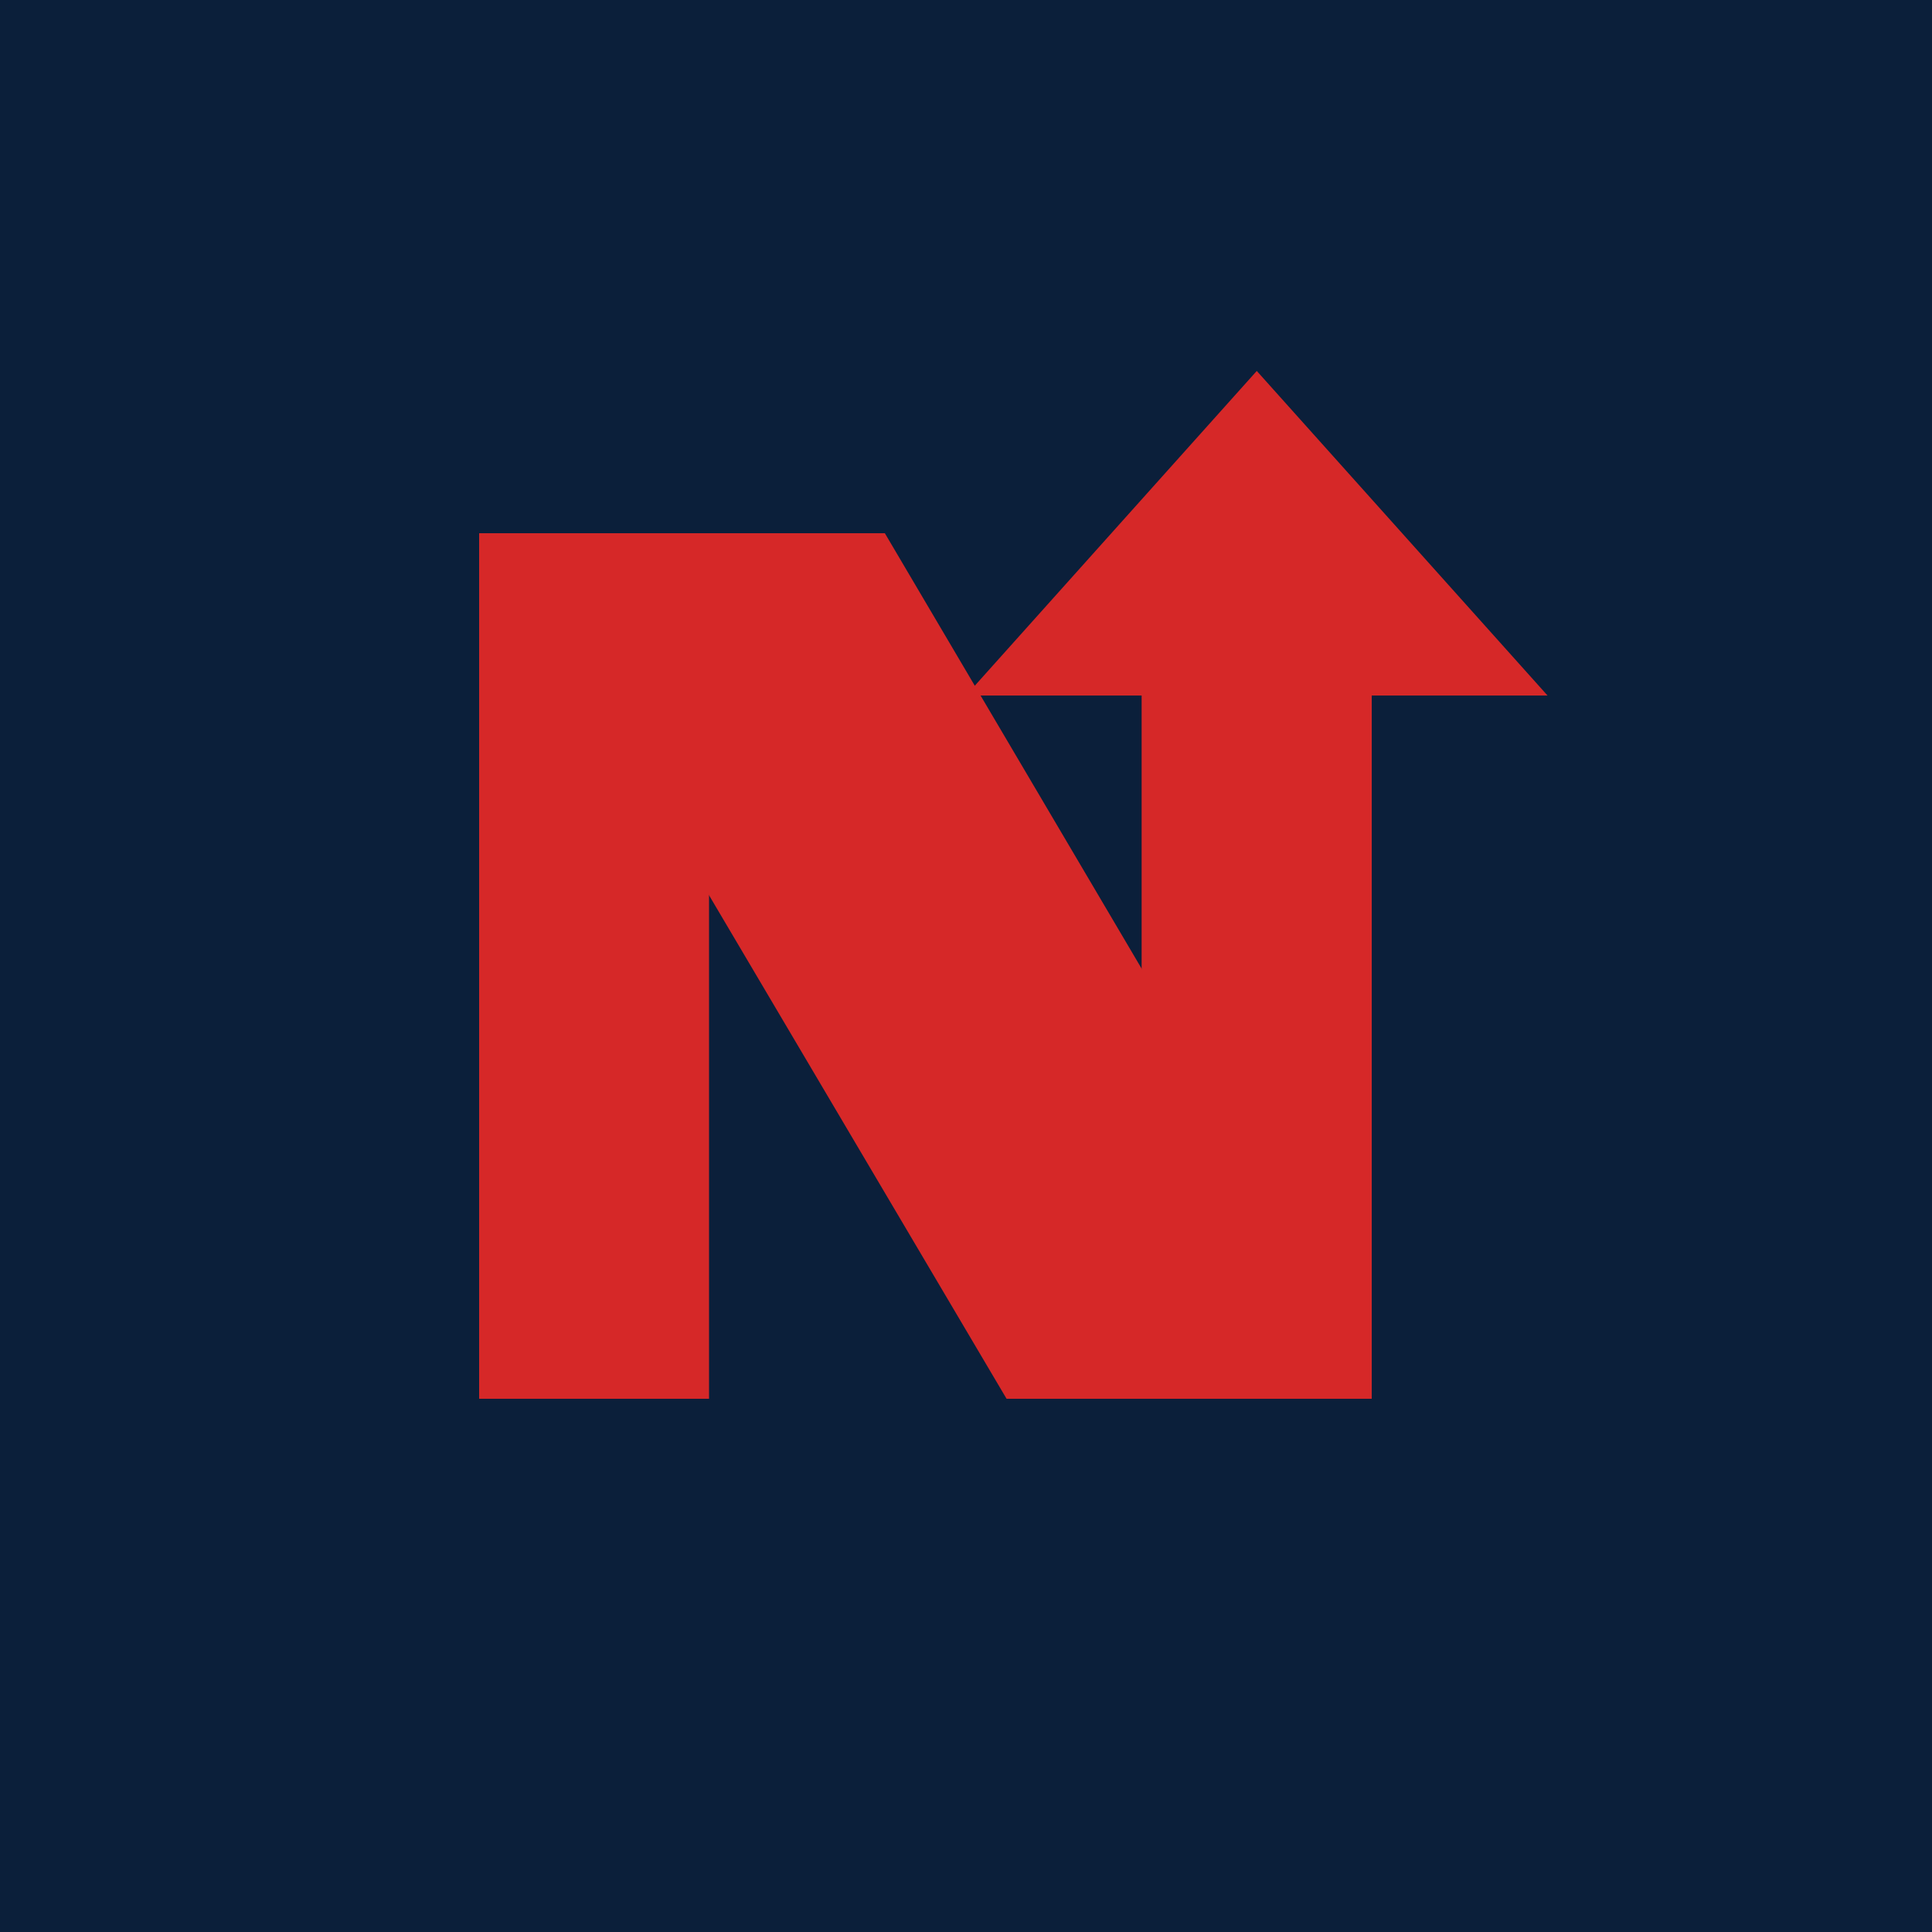
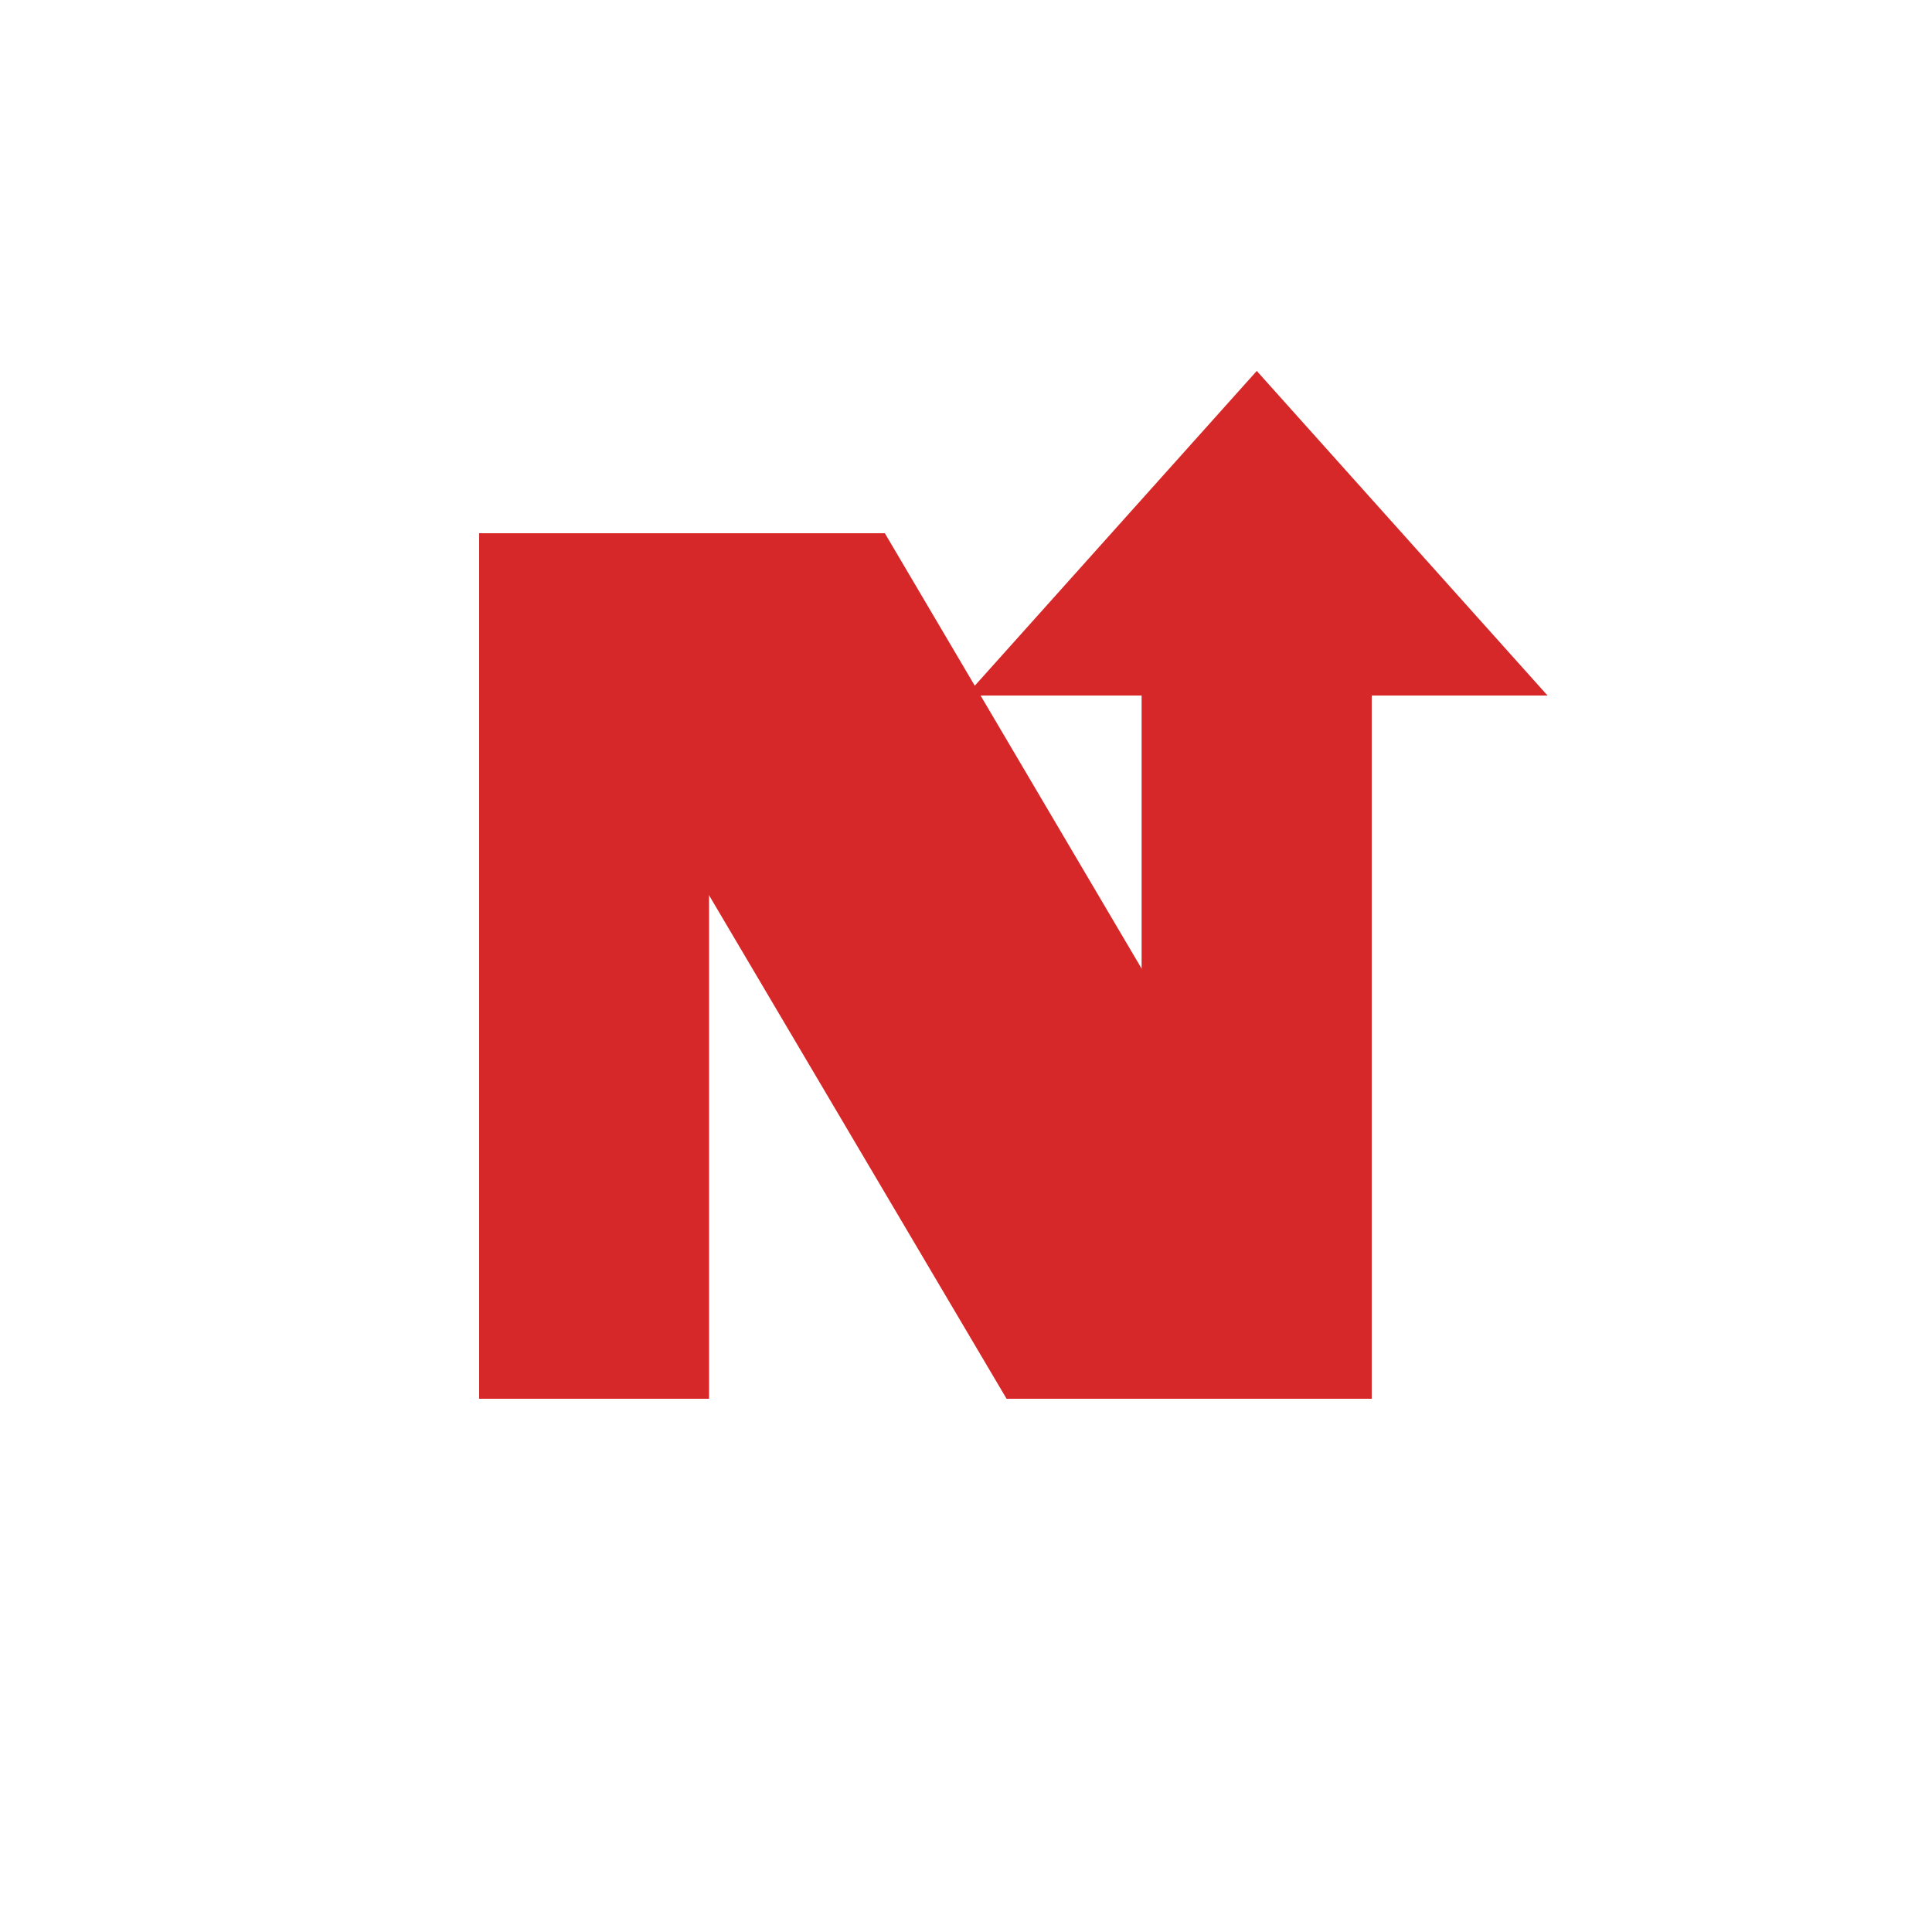
<svg xmlns="http://www.w3.org/2000/svg" width="180" height="180" viewBox="0 0 180 180" fill="none">
-   <rect width="180" height="180" fill="#0B1F3A" />
+   <rect width="180" height="180" fill="#ffffff" />
  <g transform="translate(27, 27) scale(1.26)">
    <path d="M14 82V18H31V82H14Z" fill="#D62828" />
    <path d="M27 18H44L67 57V82H53L27 38V18Z" fill="#D62828" />
    <path d="M63 82V18H80V82H63Z" fill="#D62828" />
    <path d="M71.5 6L93 30H80V58H63V30H50L71.5 6Z" fill="#D62828" />
  </g>
</svg>
